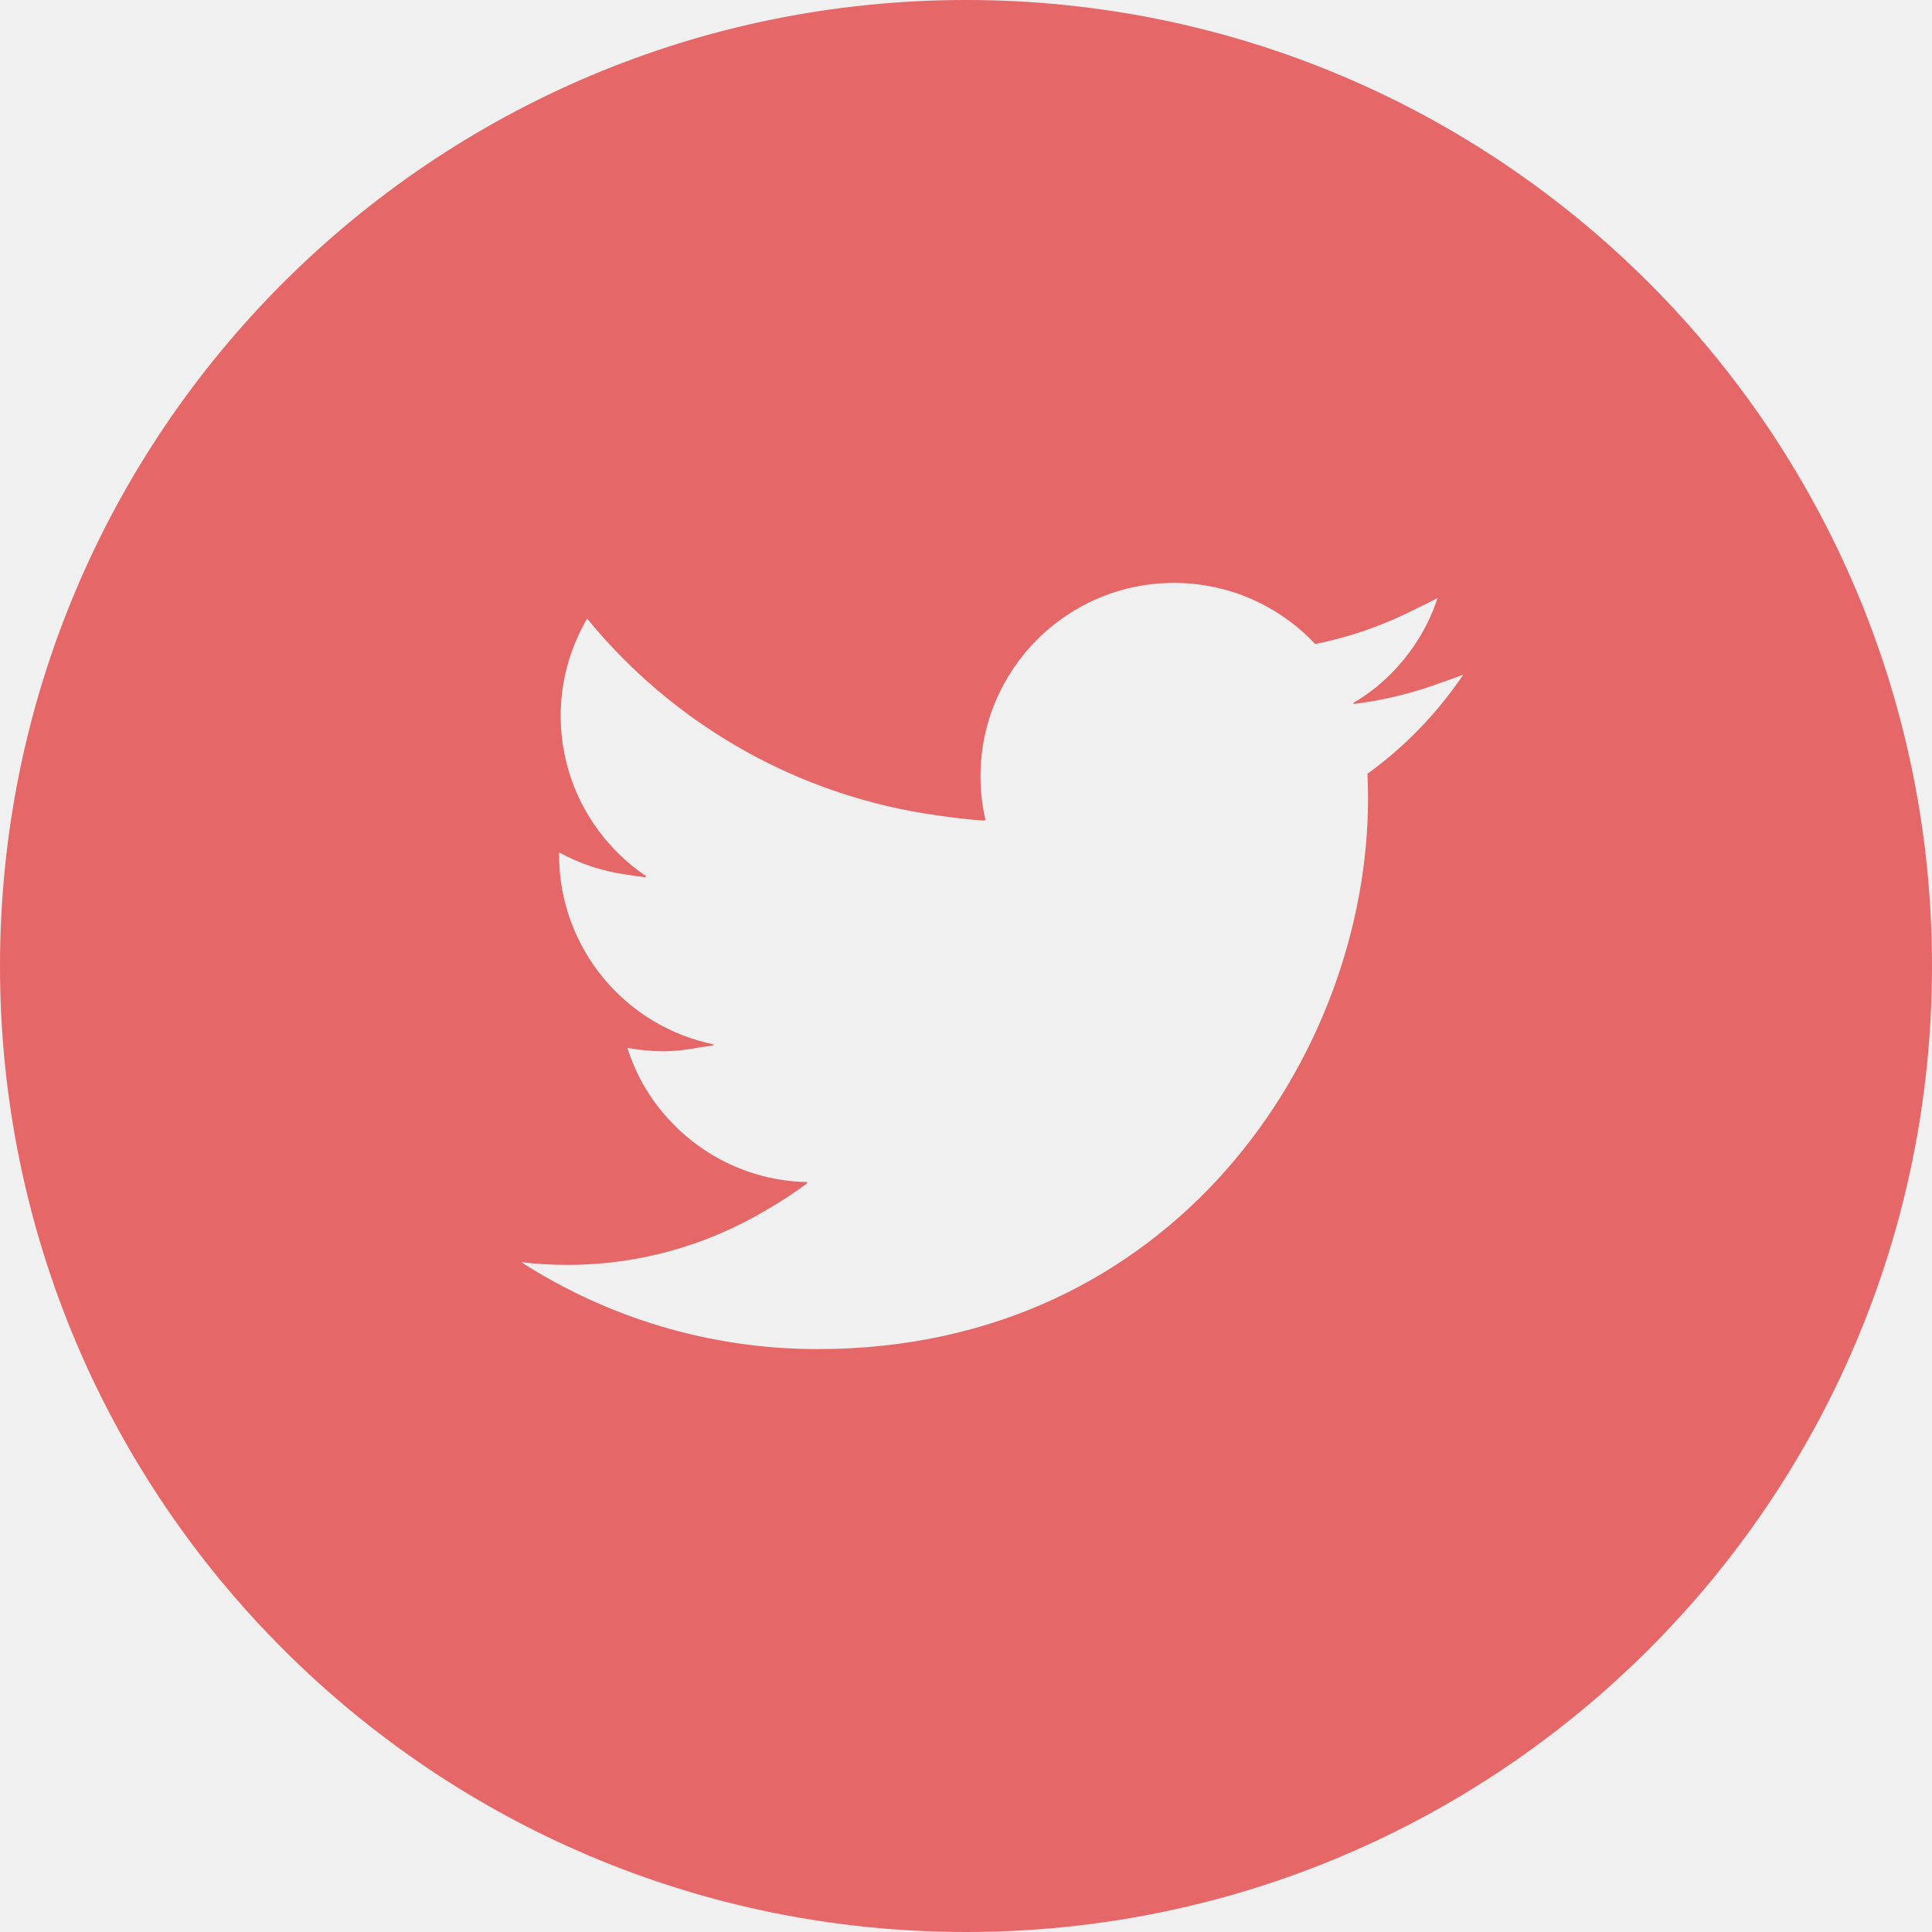
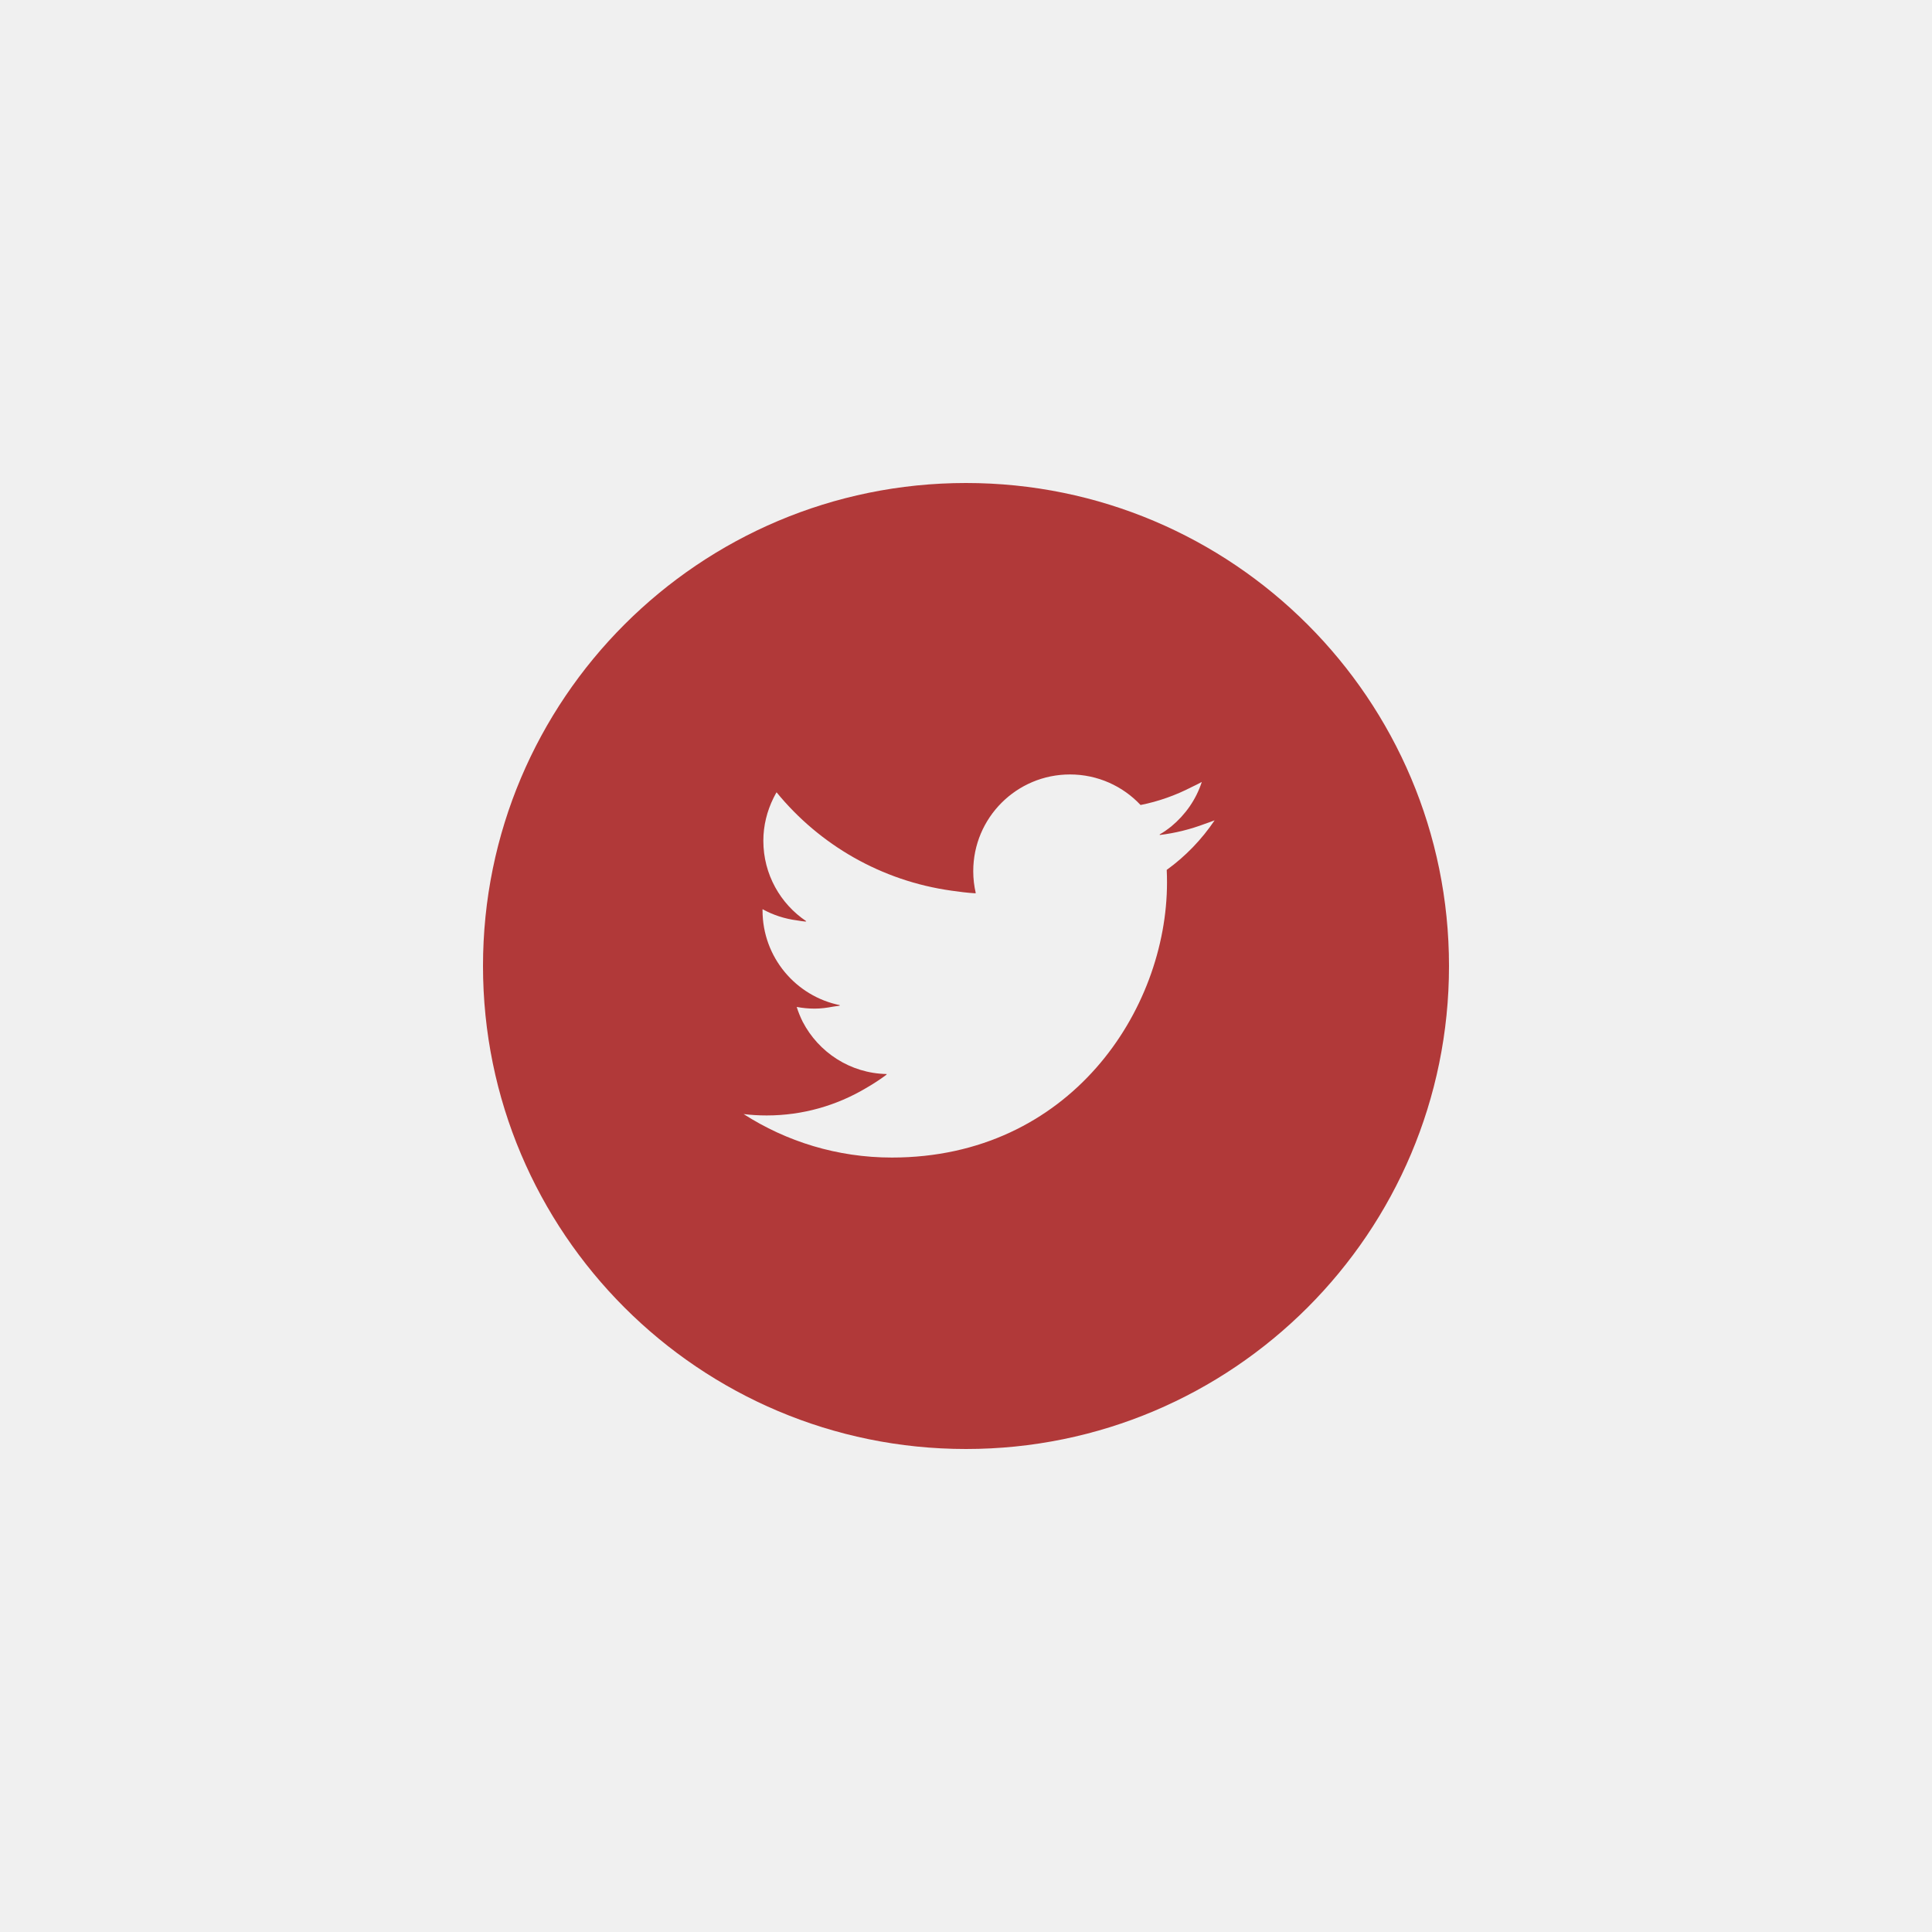
- <svg xmlns="http://www.w3.org/2000/svg" width="24" height="24" viewBox="0 0 24 24" fill="none">
-   <g id="twitter-2-svgrepo-com 1" clip-path="url(#clip0_1_209)">
-     <g id="Group">
-       <path id="Vector" d="M12 0C5.373 0 0 5.373 0 12C0 18.627 5.373 24 12 24C18.627 24 24 18.627 24 12C24 5.373 18.627 0 12 0ZM12.231 10.19C12.235 10.19 12.239 10.191 12.243 10.191C12.202 10.015 12.18 9.832 12.18 9.644C12.18 8.317 13.256 7.241 14.583 7.241C15.274 7.241 15.899 7.533 16.337 8C16.787 7.911 17.213 7.757 17.609 7.553C17.692 7.513 17.776 7.473 17.858 7.428C17.716 7.866 17.448 8.244 17.102 8.531C17.008 8.605 16.911 8.676 16.805 8.735C16.812 8.734 16.819 8.732 16.826 8.732C16.819 8.736 16.814 8.742 16.806 8.746C17.2 8.699 17.578 8.603 17.936 8.468C18.017 8.44 18.097 8.412 18.177 8.381C17.856 8.857 17.453 9.276 16.987 9.612C16.992 9.715 16.994 9.818 16.994 9.922C16.994 13.098 14.578 16.759 10.158 16.759C8.801 16.759 7.538 16.361 6.475 15.679C6.663 15.702 6.854 15.713 7.048 15.713C7.945 15.713 8.783 15.466 9.503 15.041C9.685 14.936 9.862 14.823 10.032 14.695C10.027 14.695 10.023 14.694 10.018 14.694C10.023 14.691 10.028 14.688 10.032 14.684C9.122 14.668 8.336 14.143 7.943 13.384C7.884 13.267 7.834 13.145 7.794 13.017C7.939 13.044 8.087 13.059 8.24 13.059C8.399 13.059 8.552 13.038 8.702 13.009C8.758 13.001 8.815 12.995 8.87 12.985C8.863 12.984 8.857 12.981 8.849 12.979C8.857 12.977 8.865 12.976 8.873 12.975C7.773 12.754 6.945 11.783 6.945 10.618C6.945 10.609 6.945 10.6 6.945 10.591L6.946 10.589C7.205 10.732 7.495 10.827 7.801 10.867C7.876 10.88 7.952 10.891 8.027 10.898C8.022 10.895 8.018 10.89 8.013 10.887C8.02 10.887 8.027 10.889 8.034 10.889C7.389 10.458 6.965 9.722 6.965 8.889C6.965 8.507 7.058 8.149 7.216 7.828C7.242 7.78 7.264 7.731 7.293 7.684C8.358 8.988 9.895 9.886 11.643 10.129C11.838 10.157 12.034 10.182 12.232 10.194C12.231 10.193 12.231 10.191 12.231 10.19Z" fill="#E66767" />
-     </g>
+ <svg xmlns="http://www.w3.org/2000/svg" width="48" height="48" viewBox="0 0 48 48" fill="none">
+   <mask id="mask0_9_42" style="mask-type:luminance" maskUnits="userSpaceOnUse" x="12" y="12" width="24" height="24">
+     <path d="M36 12H12V36H36V12Z" fill="white" />
+   </mask>
+   <g mask="url(#mask0_9_42)">
+     <path d="M24 12C17.373 12 12 17.373 12 24C12 30.627 17.373 36 24 36C30.627 36 36 30.627 36 24C36 17.373 30.627 12 24 12ZM24.231 22.19C24.235 22.19 24.239 22.191 24.243 22.191C24.202 22.015 24.18 21.832 24.18 21.644C24.18 20.317 25.256 19.241 26.583 19.241C27.274 19.241 27.899 19.533 28.337 20C28.787 19.911 29.213 19.757 29.609 19.553C29.692 19.513 29.776 19.473 29.858 19.428C29.716 19.866 29.448 20.244 29.102 20.531C29.008 20.605 28.911 20.676 28.805 20.735C28.812 20.734 28.819 20.732 28.826 20.732C28.819 20.736 28.814 20.742 28.806 20.746C29.2 20.699 29.578 20.603 29.936 20.468C30.017 20.44 30.097 20.412 30.177 20.381C29.856 20.857 29.453 21.276 28.987 21.612C28.992 21.715 28.994 21.818 28.994 21.922C28.994 25.098 26.578 28.759 22.158 28.759C20.801 28.759 19.538 28.361 18.475 27.679C18.663 27.702 18.854 27.713 19.048 27.713C19.945 27.713 20.783 27.466 21.503 27.041C21.685 26.936 21.862 26.823 22.032 26.695C22.027 26.695 22.023 26.694 22.018 26.694C22.023 26.691 22.028 26.688 22.032 26.684C21.122 26.668 20.336 26.143 19.942 25.384C19.884 25.267 19.834 25.145 19.794 25.017C19.939 25.044 20.087 25.059 20.239 25.059C20.398 25.059 20.552 25.038 20.702 25.009C20.758 25.001 20.815 24.994 20.87 24.985C20.863 24.984 20.857 24.981 20.849 24.979C20.857 24.977 20.865 24.977 20.872 24.974C19.773 24.754 18.945 23.782 18.945 22.619C18.945 22.609 18.945 22.6 18.945 22.591L18.946 22.589C19.205 22.732 19.494 22.827 19.801 22.867C19.876 22.88 19.952 22.891 20.027 22.898C20.022 22.895 20.018 22.89 20.013 22.887C20.02 22.887 20.027 22.889 20.034 22.889C19.389 22.458 18.965 21.722 18.965 20.889C18.965 20.507 19.058 20.149 19.216 19.828C19.242 19.78 19.264 19.731 19.293 19.684C20.358 20.988 21.895 21.886 23.643 22.129C23.838 22.157 24.034 22.182 24.232 22.194L24.231 22.19Z" fill="#B13939" />
  </g>
-   <defs>
-     <clipPath id="clip0_1_209">
-       <rect width="24" height="24" fill="white" />
-     </clipPath>
-   </defs>
</svg>
